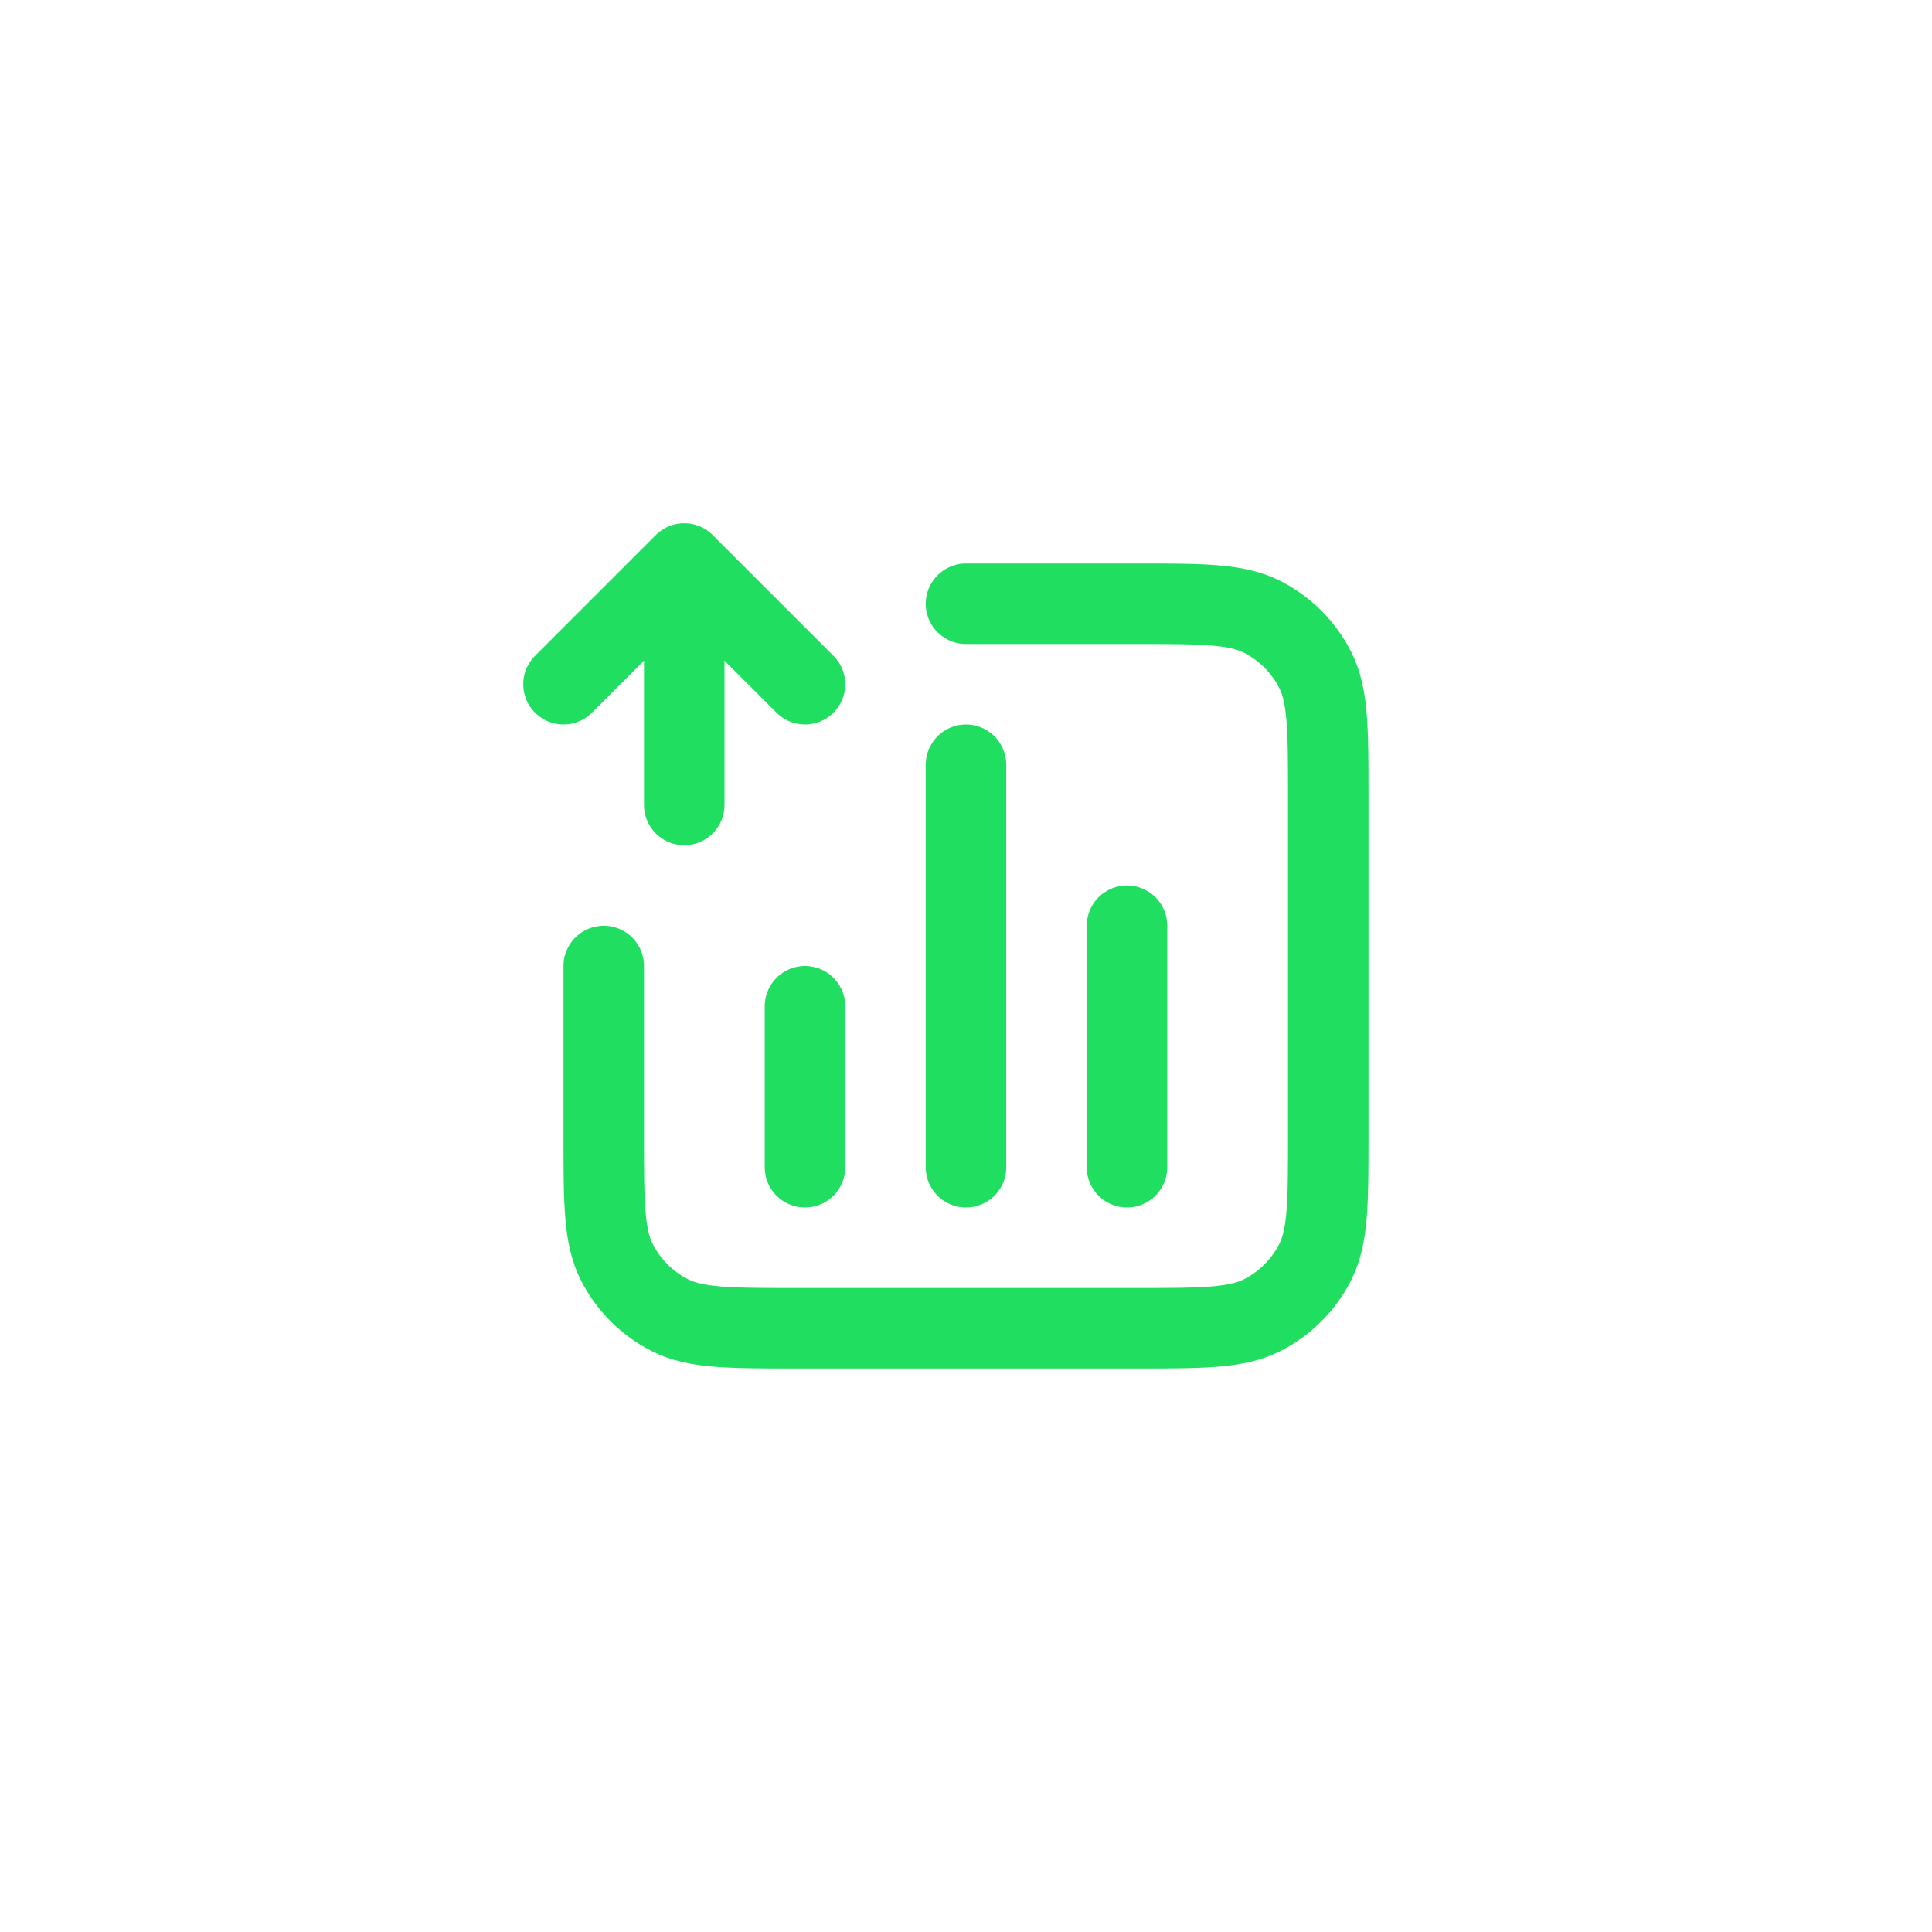
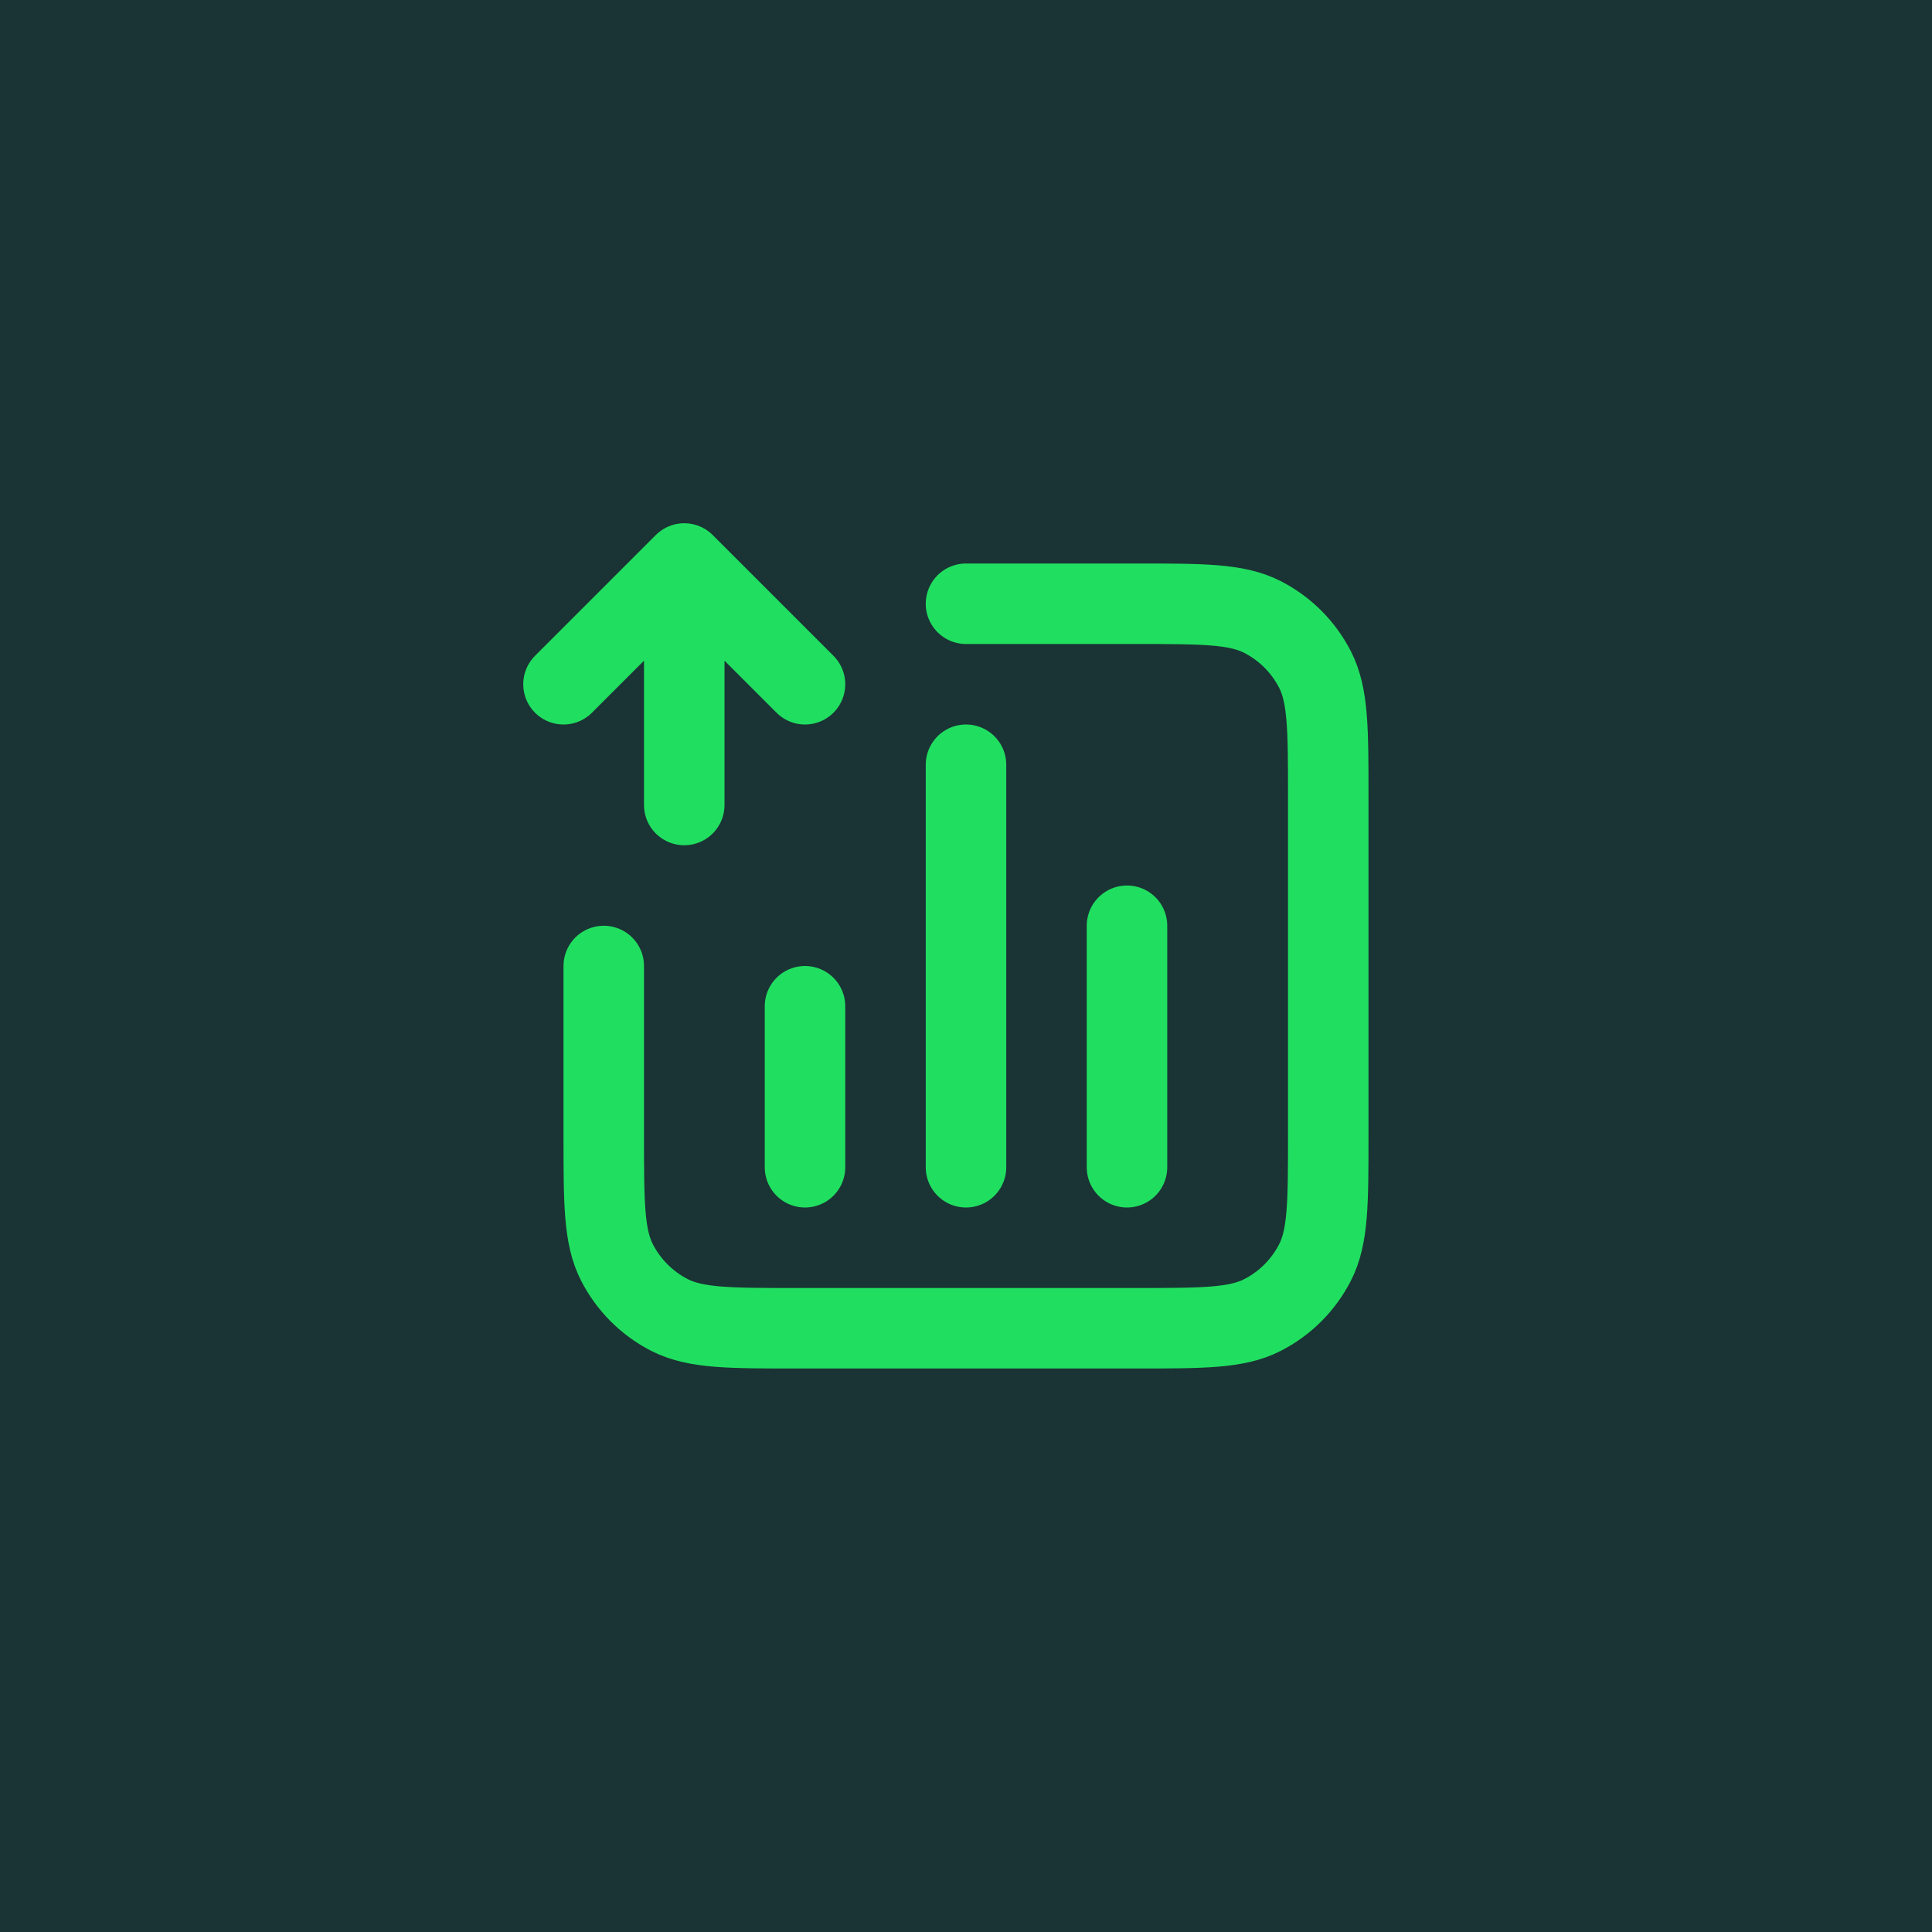
- <svg xmlns="http://www.w3.org/2000/svg" width="100%" height="100%" viewBox="-12 -12 48 48" fill="none">
-   <path d="M12 3H16.2C17.88 3 18.72 3 19.362 3.327C19.927 3.615 20.385 4.074 20.673 4.638C21 5.28 21 6.12 21 7.8V16.2C21 17.88 21 18.72 20.673 19.362C20.385 19.927 19.927 20.385 19.362 20.673C18.72 21 17.88 21 16.2 21H7.8C6.12 21 5.28 21 4.638 20.673C4.074 20.385 3.615 19.927 3.327 19.362C3 18.72 3 17.88 3 16.2V12M8 13V17M16 11V17M12 7V17M2 5L5 2M5 2L8 5M5 2L5 8" stroke="#20df60" stroke-width="2" stroke-linecap="round" stroke-linejoin="round" />
+ <svg xmlns="http://www.w3.org/2000/svg" width="192" height="192" viewBox="0 0 192 192" fill="none">
+   <rect width="192" height="192" fill="#1a3335" />
+   <g transform="translate(48, 48) scale(4)">
+     <path d="M12 3H16.2C17.88 3 18.72 3 19.362 3.327C19.927 3.615 20.385 4.074 20.673 4.638C21 5.28 21 6.12 21 7.8V16.2C21 17.88 21 18.72 20.673 19.362C20.385 19.927 19.927 20.385 19.362 20.673C18.72 21 17.88 21 16.2 21H7.8C6.12 21 5.28 21 4.638 20.673C4.074 20.385 3.615 19.927 3.327 19.362C3 18.72 3 17.88 3 16.2V12M8 13V17M16 11V17M12 7V17M2 5L5 2M5 2L8 5M5 2L5 8" stroke="#20df60" stroke-width="2" stroke-linecap="round" stroke-linejoin="round" />
+   </g>
</svg>
